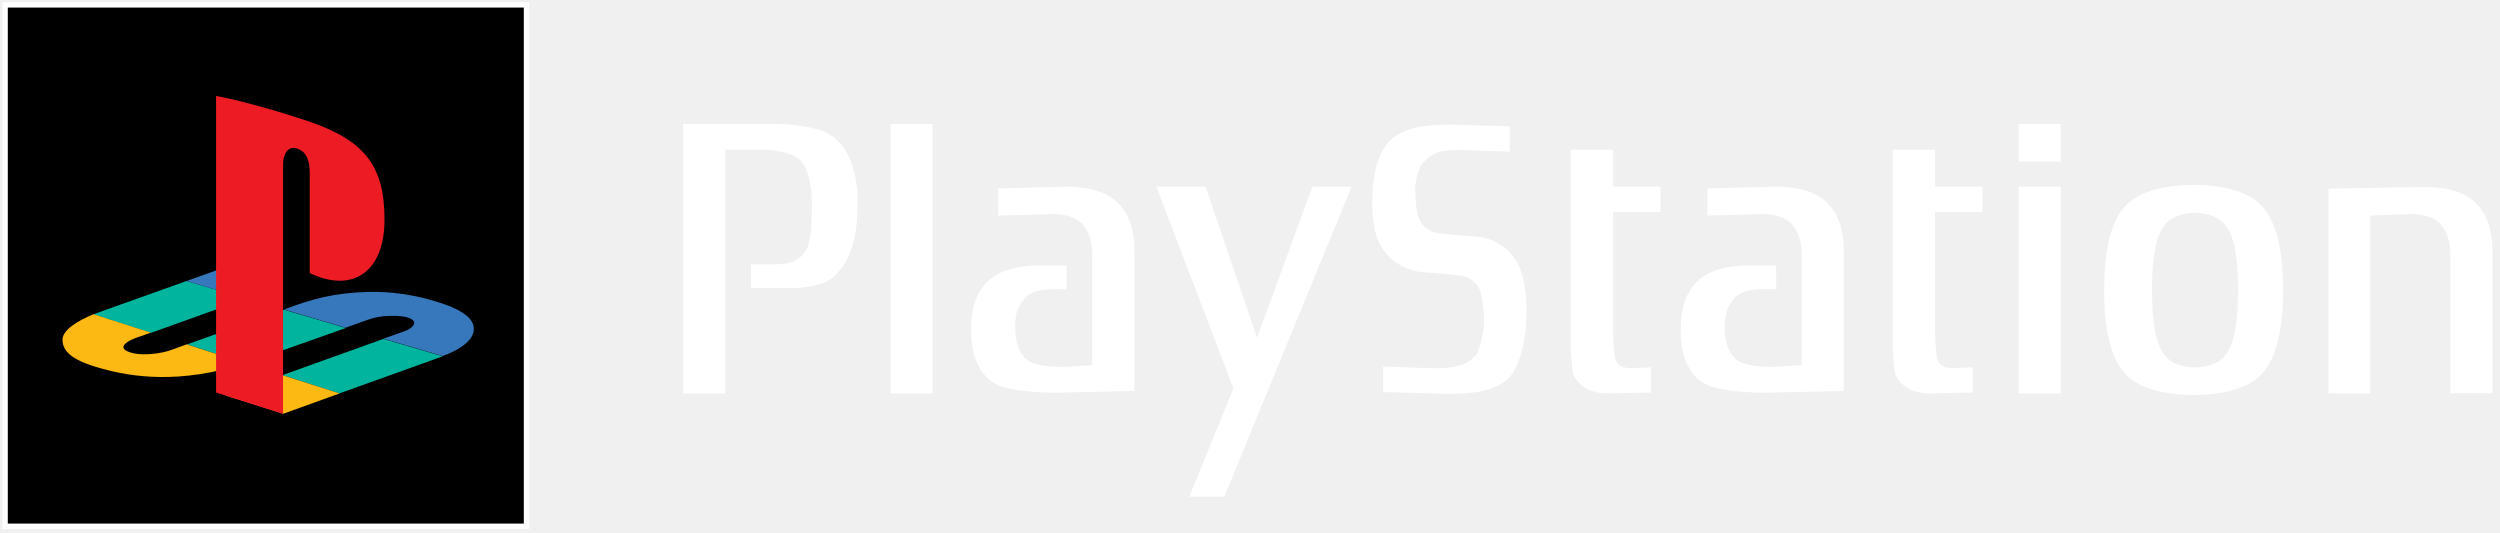
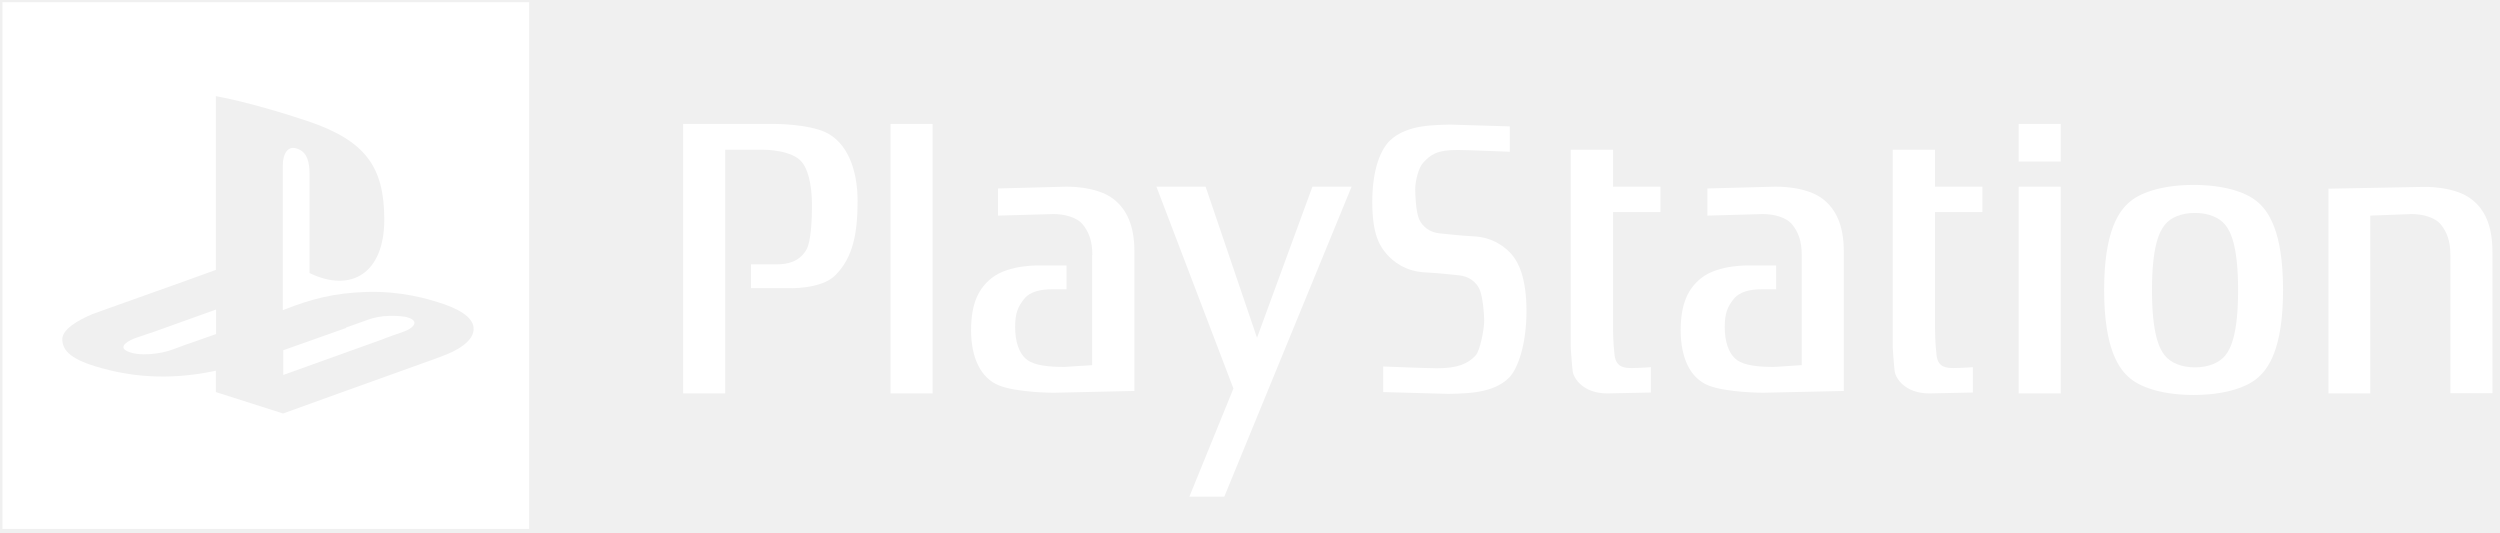
- <svg xmlns="http://www.w3.org/2000/svg" id="_레이어_1" data-name="레이어 1" version="1.1" viewBox="0 0 1123.5 239.4">
+ <svg xmlns="http://www.w3.org/2000/svg" id="_레이어_1" data-name=" 레이어 1" version="1.1" viewBox="0 0 1123.5 239.4">
  <defs>
    <style>
      .cls-1 {
-         fill: #00b49d;
-       }
- 
-       .cls-1, .cls-2, .cls-3, .cls-4, .cls-5, .cls-6 {
+         fill: #fff;
        stroke-width: 0px;
-       }
- 
-       .cls-2 {
-         fill: #000;
-       }
- 
-       .cls-3 {
-         fill: #3777bc;
-       }
- 
-       .cls-4 {
-         fill: #ed1c24;
-       }
- 
-       .cls-5 {
-         fill: #fff;
-       }
- 
-       .cls-6 {
-         fill: #fdb913;
      }
    </style>
  </defs>
-   <g id="svg2041">
-     <g id="layer1">
-       <g id="g2598">
-         <polygon id="polygon2097" class="cls-5" points="1.1 1 1.1 237.7 237.8 237.7 237.8 1 1.1 1" />
-         <polygon id="polygon2099" class="cls-2" points="3.5 3.4 3.5 235.3 235.4 235.3 235.4 3.4 3.5 3.4" />
-         <path id="path2105" class="cls-1" d="M110.7,134.2l-26.9-7.9s-33,11.8-35.6,12.7c-2.6.9-6.2,2.3-6.2,2.3l25.8,8.3,42.9-15.4h0Z" />
-         <path id="path2107" class="cls-1" d="M110.2,163.2l-26.2-8.4,43.7-15.6,27.7,8.2s-36.5,12.9-38.7,13.7-6.5,2.2-6.5,2.2h0Z" />
-         <path id="path2109" class="cls-1" d="M198.9,160.1l-26.6-7.8-45.4,16.3,25.6,8.2s39.5-14.2,41.5-14.9,4.9-1.8,4.9-1.8h0Z" />
-         <polygon id="polygon2111" class="cls-6" points="101.4 177.7 127.4 185.9 152.6 176.8 126.9 168.6 101.4 177.7" />
-         <path id="path2113" class="cls-6" d="M84,154.8l26.2,8.4c-29.2,9.6-51.1,6.2-64.6,2.4-13.5-3.7-17.2-7.7-17.5-12.5-.4-4.8,7-9,13.9-11.9l25.8,8.3-6.6,2.3c-2.9,1-8.7,3.9-3.9,6.1,5.2,2.4,14.9,1.2,20.2-.8l6.5-2.4h0Z" />
-         <polygon id="polygon2115" class="cls-3" points="97.5 121.4 124.1 129.4 110.7 134.2 83.8 126.3 97.5 121.4" />
-         <path id="path2117" class="cls-3" d="M155.4,147.3l-27.7-8.2c12.7-4.9,22.6-7.4,37-7.9,15.9-.5,28,3.3,32.2,4.6,8.8,2.7,15.5,6.4,16,11.3.8,6.4-8.6,11-14,12.9l-26.6-7.8s6.5-2.3,9.1-3.2,5.2-2.7,4.7-4.3-3.7-2.3-4.5-2.4c-1.6-.2-4.4-.6-9.2-.2-3.9.4-6.8,1.5-6.8,1.5l-10.1,3.6h0Z" />
-         <path id="path2119" class="cls-4" d="M97.1,43.2v133.2l30.1,9.6v-111.8c0-5.2,2.3-8.7,6.1-7.5h0c4.9,1.4,5.9,6.2,5.9,11.4v44.6c18.8,9.1,33.6,0,33.6-24s-8.7-35.5-34.2-44.2c-10-3.4-28.7-9-41.5-11.4h0Z" />
-         <g id="g2200">
-           <g id="g4790">
-             <path id="path4699" class="cls-5" d="M307,55.7v121.1h18.9v-109.5h17.5s12.7,0,17.1,5.7c3.7,4.8,4.4,13.6,4.4,19.5s-.4,16.1-2.5,19.7c-3.2,5.5-8.5,6.6-13.4,6.6h-11.5v10.7h16.6s15,.7,21.4-5.9c7.9-8,9.9-18.9,9.9-33.3s-4.8-26.4-14.5-30.9c-8.1-3.7-22.6-3.7-22.6-3.7h-41.3Z" />
-             <g id="g4701">
-               <rect id="rect4703" class="cls-5" x="400.2" y="55.7" width="18.9" height="121.1" />
-             </g>
-             <polygon id="polygon4705" class="cls-5" points="519.7 83.9 554.3 174.6 534.5 223.2 550.2 223.2 607.4 83.9 589.8 83.9 564.9 151.8 541.8 83.9 519.7 83.9" />
-             <path id="path4707" class="cls-5" d="M621.6,176.1v-11.4s20,.8,24.2.8c9.2,0,13.8-2,17.3-5.7,2.1-2.2,3.9-12.1,3.9-15.6s-.7-11.1-2.1-14.2c-1.4-3.1-4.6-5.9-9.5-6.3-3.4-.3-8.8-1-15-1.3-8.8-.4-14.5-5-17.3-8.3s-6.4-8.2-6.4-23.3,3.9-23.6,7.8-27.5c3.9-3.9,9.7-5.7,14.1-6.4,5.1-.9,13.4-.9,13.4-.9l26.5.8v11.4s-19.3-.8-23.5-.8c-9.2,0-12,2-15.4,5.7-2.1,2.2-3.6,8.3-3.6,11.8s.4,10.6,1.8,13.7c1.4,3.1,4.6,5.9,9.4,6.3,3.4.3,8.8,1,15,1.3,8.8.4,14.5,5,17.3,8.3s6.5,10.2,6.5,25.3-3.9,25.9-7.8,29.9c-3.9,4-9.7,5.7-14.1,6.4-5.1.9-13.4.9-13.4.9l-29-.8h-.1Z" />
-             <path id="path4709" class="cls-5" d="M724.8,67.3h-18.9v88.9s.5,8.1.9,10.9c.5,2.9,4.6,9.7,15.5,9.7l19.6-.4v-11.4s-5.3.4-8.5.4-7.1-.2-7.8-5.7-.7-12-.7-12v-52.4h21.3v-11.4h-21.3v-16.6h0Z" />
-             <g id="g4711">
-               <rect id="rect4713" class="cls-5" x="907.2" y="83.9" width="18.9" height="92.9" />
-             </g>
-             <g id="g4715">
-               <rect id="rect4717" class="cls-5" x="907.2" y="55.7" width="18.9" height="16.9" />
-             </g>
-             <path id="path4719" class="cls-5" d="M985.8,83.1c12.9,0,22.8,2.9,28.2,7.2,5.4,4.3,12,13.5,12,40s-6.6,35.7-12,40-15.4,7.2-28.2,7.2-22.8-2.9-28.2-7.2-12-13.5-12-40,6.6-35.7,12-40,15.4-7.2,28.2-7.2ZM972.9,101c-2.6,3.2-5.8,9.9-5.8,29.4s3.2,26.2,5.8,29.4,7.4,5.3,13.5,5.3,11-2.1,13.6-5.3,5.8-9.9,5.8-29.4-3.2-26.2-5.8-29.4c-2.6-3.2-7.4-5.3-13.6-5.3s-11,2.1-13.5,5.3Z" />
-             <path id="path4721" class="cls-5" d="M1065.2,96.9l18.5-.7c4.8,0,10.5,1.3,13.3,4.8,2.6,3.3,4.2,7.2,4.2,13.6v62.1h18.9v-63.6c0-12.1-3.7-19.1-9.2-23.4-7.9-6.3-22.1-5.7-22.1-5.7l-42.4.8v92h18.8v-79.7h0v-.2Z" />
-             <path id="path4723" class="cls-5" d="M869.5,67.3h-18.9v88.9s.5,8.1.9,10.9c.5,2.9,4.6,9.7,15.5,9.7l19.6-.4v-11.4s-5.3.4-8.5.4-7.2-.2-7.8-5.7c-.7-5.5-.7-12-.7-12v-52.4h21.3v-11.4h-21.3v-16.6h0Z" />
-             <path id="path4725" class="cls-5" d="M490.9,114.6c0-6.4-1.6-10.3-4.2-13.6-2.8-3.5-8.5-4.8-13.3-4.8l-24.9.7v-12.2l30-.8s14.2-.6,22.1,5.7c5.5,4.4,9.2,11.4,9.2,23.4v62.7l-36.2.8s-16.4,0-24.7-3.3c-8.1-3.3-12.5-12.3-12.5-24.8s3.7-19,9.2-23.4c7.9-6.3,22.1-5.7,22.1-5.7h11.6v10.7h-6.5c-4.8,0-9.9.9-12.6,4.4-2.6,3.3-4,6.1-4,12.5s1.6,12,5.5,14.9c3.5,2.5,9.7,3.1,16.6,3.1l12.5-.8v-49.6h0Z" />
-             <path id="path4727" class="cls-5" d="M809.7,114.6c0-6.4-1.6-10.3-4.2-13.6-2.8-3.5-8.5-4.8-13.3-4.8l-24.9.7v-12.2l30-.8s14.2-.6,22.1,5.7c5.5,4.4,9.2,11.4,9.2,23.4v62.7l-36.2.8s-16.4,0-24.7-3.3c-8.1-3.3-12.4-12.3-12.4-24.8s3.7-19,9.2-23.4c7.9-6.3,22.1-5.7,22.1-5.7h11.6v10.7h-6.5c-4.8,0-9.8.9-12.6,4.4-2.6,3.3-4,6.1-4,12.5s1.6,12,5.5,14.9c3.5,2.5,9.7,3.1,16.6,3.1l12.5-.8v-49.6h0Z" />
-           </g>
-         </g>
+   <g id="g2200">
+     <g id="g4790">
+       <path id="path4699" class="cls-1" d="M307,55.7v121.1h18.9v-109.5h17.5s12.7,0,17.1,5.7c3.7,4.8,4.4,13.6,4.4,19.5s-.4,16.1-2.5,19.7c-3.2,5.5-8.5,6.6-13.4,6.6h-11.5v10.7h16.6s15,.7,21.4-5.9c7.9-8,9.9-18.9,9.9-33.3s-4.8-26.4-14.5-30.9c-8.1-3.7-22.6-3.7-22.6-3.7h-41.3Z" />
+       <g id="g4701">
+         <rect id="rect4703" class="cls-1" x="400.2" y="55.7" width="18.9" height="121.1" />
      </g>
+       <polygon id="polygon4705" class="cls-1" points="519.7 83.9 554.3 174.6 534.5 223.2 550.2 223.2 607.4 83.9 589.8 83.9 564.9 151.8 541.8 83.9 519.7 83.9" />
+       <path id="path4707" class="cls-1" d="M621.6,176.1v-11.4s20,.8,24.2.8c9.2,0,13.8-2,17.3-5.7,2.1-2.2,3.9-12.1,3.9-15.6s-.7-11.1-2.1-14.2c-1.4-3.1-4.6-5.9-9.5-6.3-3.4-.3-8.8-1-15-1.3-8.8-.4-14.5-5-17.3-8.3s-6.4-8.2-6.4-23.3,3.9-23.6,7.8-27.5c3.9-3.9,9.7-5.7,14.1-6.4,5.1-.9,13.4-.9,13.4-.9l26.5.8v11.4s-19.3-.8-23.5-.8c-9.2,0-12,2-15.4,5.7-2.1,2.2-3.6,8.3-3.6,11.8s.4,10.6,1.8,13.7c1.4,3.1,4.6,5.9,9.4,6.3,3.4.3,8.8,1,15,1.3,8.8.4,14.5,5,17.3,8.3s6.5,10.2,6.5,25.3-3.9,25.9-7.8,29.9c-3.9,4-9.7,5.7-14.1,6.4-5.1.9-13.4.9-13.4.9l-29-.8h-.1Z" />
+       <path id="path4709" class="cls-1" d="M724.8,67.3h-18.9v88.9s.5,8.1.9,10.9c.5,2.9,4.6,9.7,15.5,9.7l19.6-.4v-11.4s-5.3.4-8.5.4-7.1-.2-7.8-5.7-.7-12-.7-12v-52.4h21.3v-11.4h-21.3v-16.6h0Z" />
+       <g id="g4711">
+         <rect id="rect4713" class="cls-1" x="907.2" y="83.9" width="18.9" height="92.9" />
+       </g>
+       <g id="g4715">
+         <rect id="rect4717" class="cls-1" x="907.2" y="55.7" width="18.9" height="16.9" />
+       </g>
+       <path id="path4719" class="cls-1" d="M985.8,83.1c12.9,0,22.8,2.9,28.2,7.2,5.4,4.3,12,13.5,12,40s-6.6,35.7-12,40-15.4,7.2-28.2,7.2-22.8-2.9-28.2-7.2-12-13.5-12-40,6.6-35.7,12-40,15.4-7.2,28.2-7.2ZM972.9,101c-2.6,3.2-5.8,9.9-5.8,29.4s3.2,26.2,5.8,29.4,7.4,5.3,13.5,5.3,11-2.1,13.6-5.3,5.8-9.9,5.8-29.4-3.2-26.2-5.8-29.4c-2.6-3.2-7.4-5.3-13.6-5.3s-11,2.1-13.5,5.3Z" />
+       <path id="path4721" class="cls-1" d="M1065.2,96.9l18.5-.7c4.8,0,10.5,1.3,13.3,4.8,2.6,3.3,4.2,7.2,4.2,13.6v62.1h18.9v-63.6c0-12.1-3.7-19.1-9.2-23.4-7.9-6.3-22.1-5.7-22.1-5.7l-42.4.8v92h18.8v-79.7h0v-.2h0Z" />
+       <path id="path4723" class="cls-1" d="M869.5,67.3h-18.9v88.9s.5,8.1.9,10.9c.5,2.9,4.6,9.7,15.5,9.7l19.6-.4v-11.4s-5.3.4-8.5.4-7.2-.2-7.8-5.7c-.7-5.5-.7-12-.7-12v-52.4h21.3v-11.4h-21.3v-16.6h0Z" />
+       <path id="path4725" class="cls-1" d="M490.9,114.6c0-6.4-1.6-10.3-4.2-13.6-2.8-3.5-8.5-4.8-13.3-4.8l-24.9.7v-12.2l30-.8s14.2-.6,22.1,5.7c5.5,4.4,9.2,11.4,9.2,23.4v62.7l-36.2.8s-16.4,0-24.7-3.3c-8.1-3.3-12.5-12.3-12.5-24.8s3.7-19,9.2-23.4c7.9-6.3,22.1-5.7,22.1-5.7h11.6v10.7h-6.5c-4.8,0-9.9.9-12.6,4.4-2.6,3.3-4,6.1-4,12.5s1.6,12,5.5,14.9c3.5,2.5,9.7,3.1,16.6,3.1l12.5-.8v-49.6h0Z" />
+       <path id="path4727" class="cls-1" d="M809.7,114.6c0-6.4-1.6-10.3-4.2-13.6-2.8-3.5-8.5-4.8-13.3-4.8l-24.9.7v-12.2l30-.8s14.2-.6,22.1,5.7c5.5,4.4,9.2,11.4,9.2,23.4v62.7l-36.2.8s-16.4,0-24.7-3.3c-8.1-3.3-12.4-12.3-12.4-24.8s3.7-19,9.2-23.4c7.9-6.3,22.1-5.7,22.1-5.7h11.6v10.7h-6.5c-4.8,0-9.8.9-12.6,4.4-2.6,3.3-4,6.1-4,12.5s1.6,12,5.5,14.9c3.5,2.5,9.7,3.1,16.6,3.1l12.5-.8v-49.6h0Z" />
    </g>
  </g>
+   <g>
+     <path class="cls-1" d="M181.6,142.3c-1.6-.2-4.4-.6-9.2-.2-3.9.4-6.8,1.5-6.8,1.5l-10.1,3.6h0v.2s-16.7,5.9-28.2,10v11.1l45.1-16.2h0c0-.1,6.5-2.4,9.1-3.3,2.6-.9,5.2-2.7,4.7-4.3-.5-1.6-3.7-2.3-4.5-2.4Z" />
+     <path class="cls-1" d="M1.1,1v236.7h236.7V1H1.1ZM198.9,160h0q0,0,0,0s-2.9,1.1-4.9,1.8c-2,.7-40,14.4-41.5,14.9h0s-25.2,9.1-25.2,9.1h-.2c0,0,0,0,0,0l-30.1-9.6v-9.6c-22.7,4.9-40.1,2-51.5-1.2-13.5-3.7-17.2-7.7-17.5-12.5-.4-4.8,7-9,13.9-11.9h.1c.7-.2,3.8-1.4,6.1-2.2,2.6-.9,35.6-12.7,35.6-12.7l13.3-4.8V43.2h0c12.8,2.3,31.5,7.9,41.5,11.3,25.5,8.7,34.2,20.2,34.2,44.2s-14.8,33.1-33.6,24v-44.6c0-5.2-1-10-5.9-11.4-3.8-1.2-6.1,2.3-6.1,7.5v65.2l.5-.2h0c12.7-5,22.6-7.5,37-8,15.9-.5,28,3.3,32.2,4.6,8.8,2.7,15.5,6.4,16,11.3.8,6.4-8.6,11-14,12.9Z" />
+     <path class="cls-1" d="M67.7,149.6l-6.5,2.2c-2.9,1-8.7,3.9-3.9,6.1,5.2,2.4,14.9,1.2,20.2-.8l6.5-2.4h0c0,.1,13.1-4.6,13.1-4.6v-11l-29.3,10.5h-.1Z" />
+   </g>
</svg>
